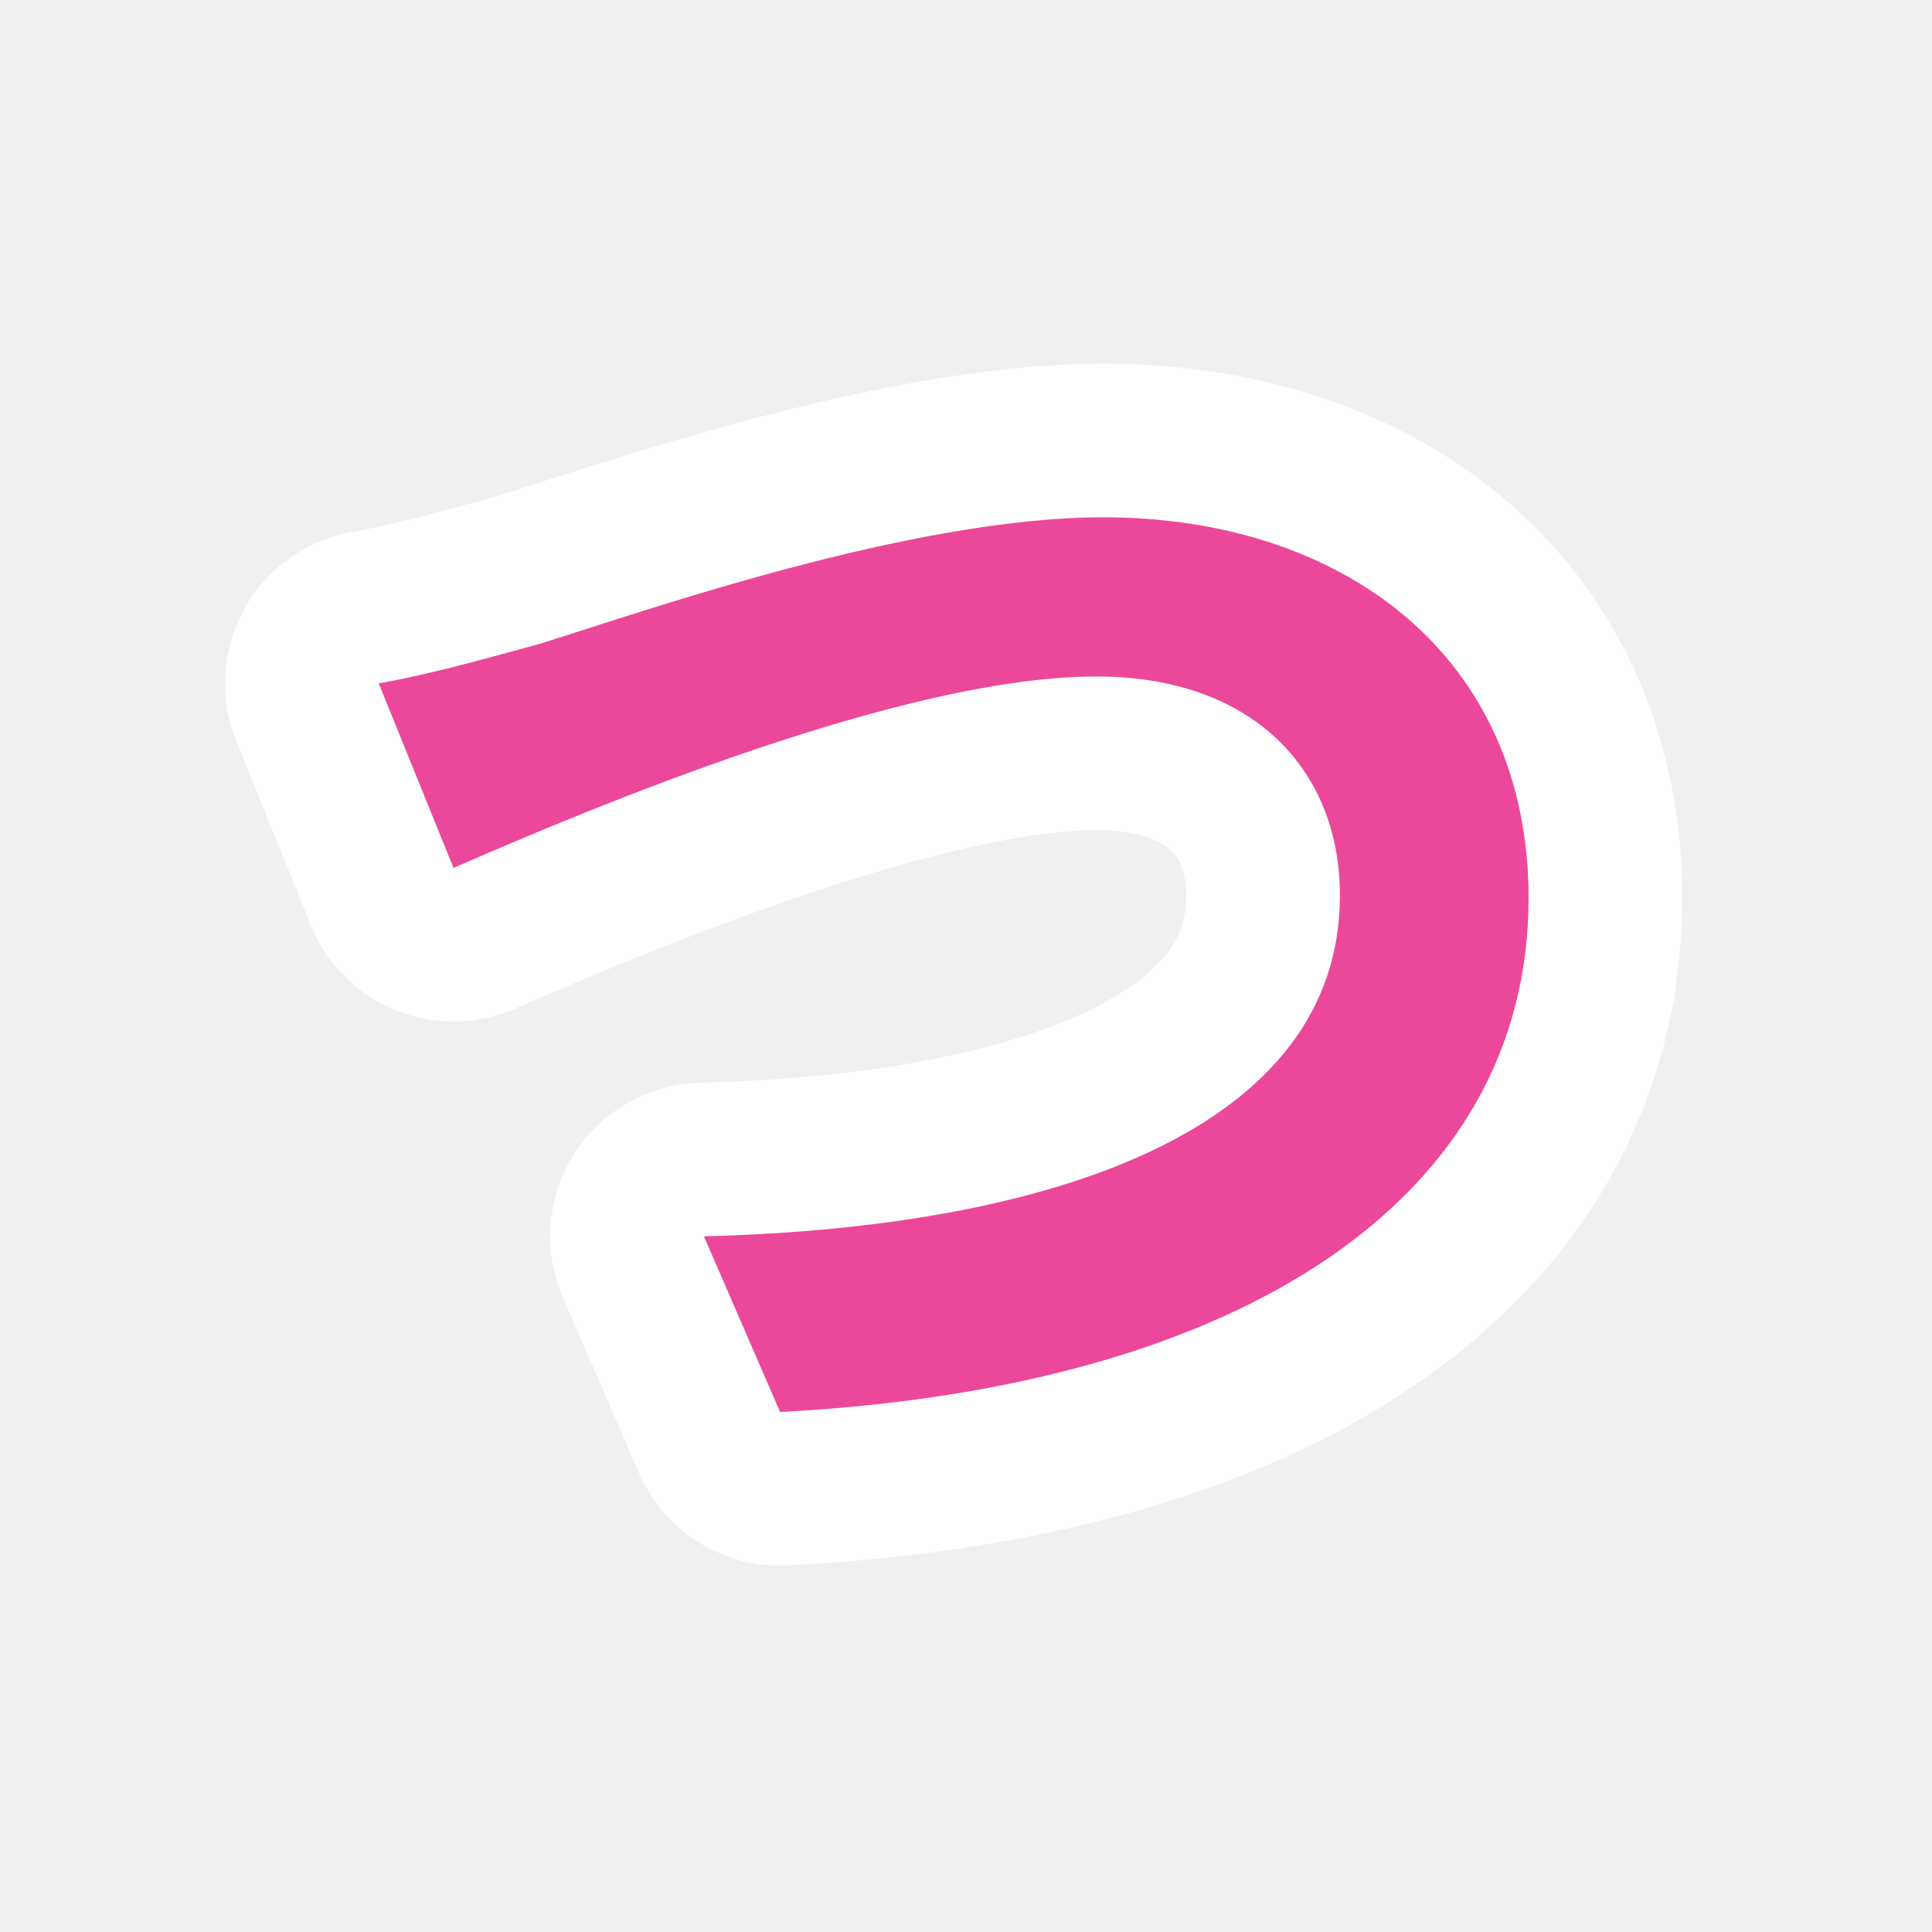
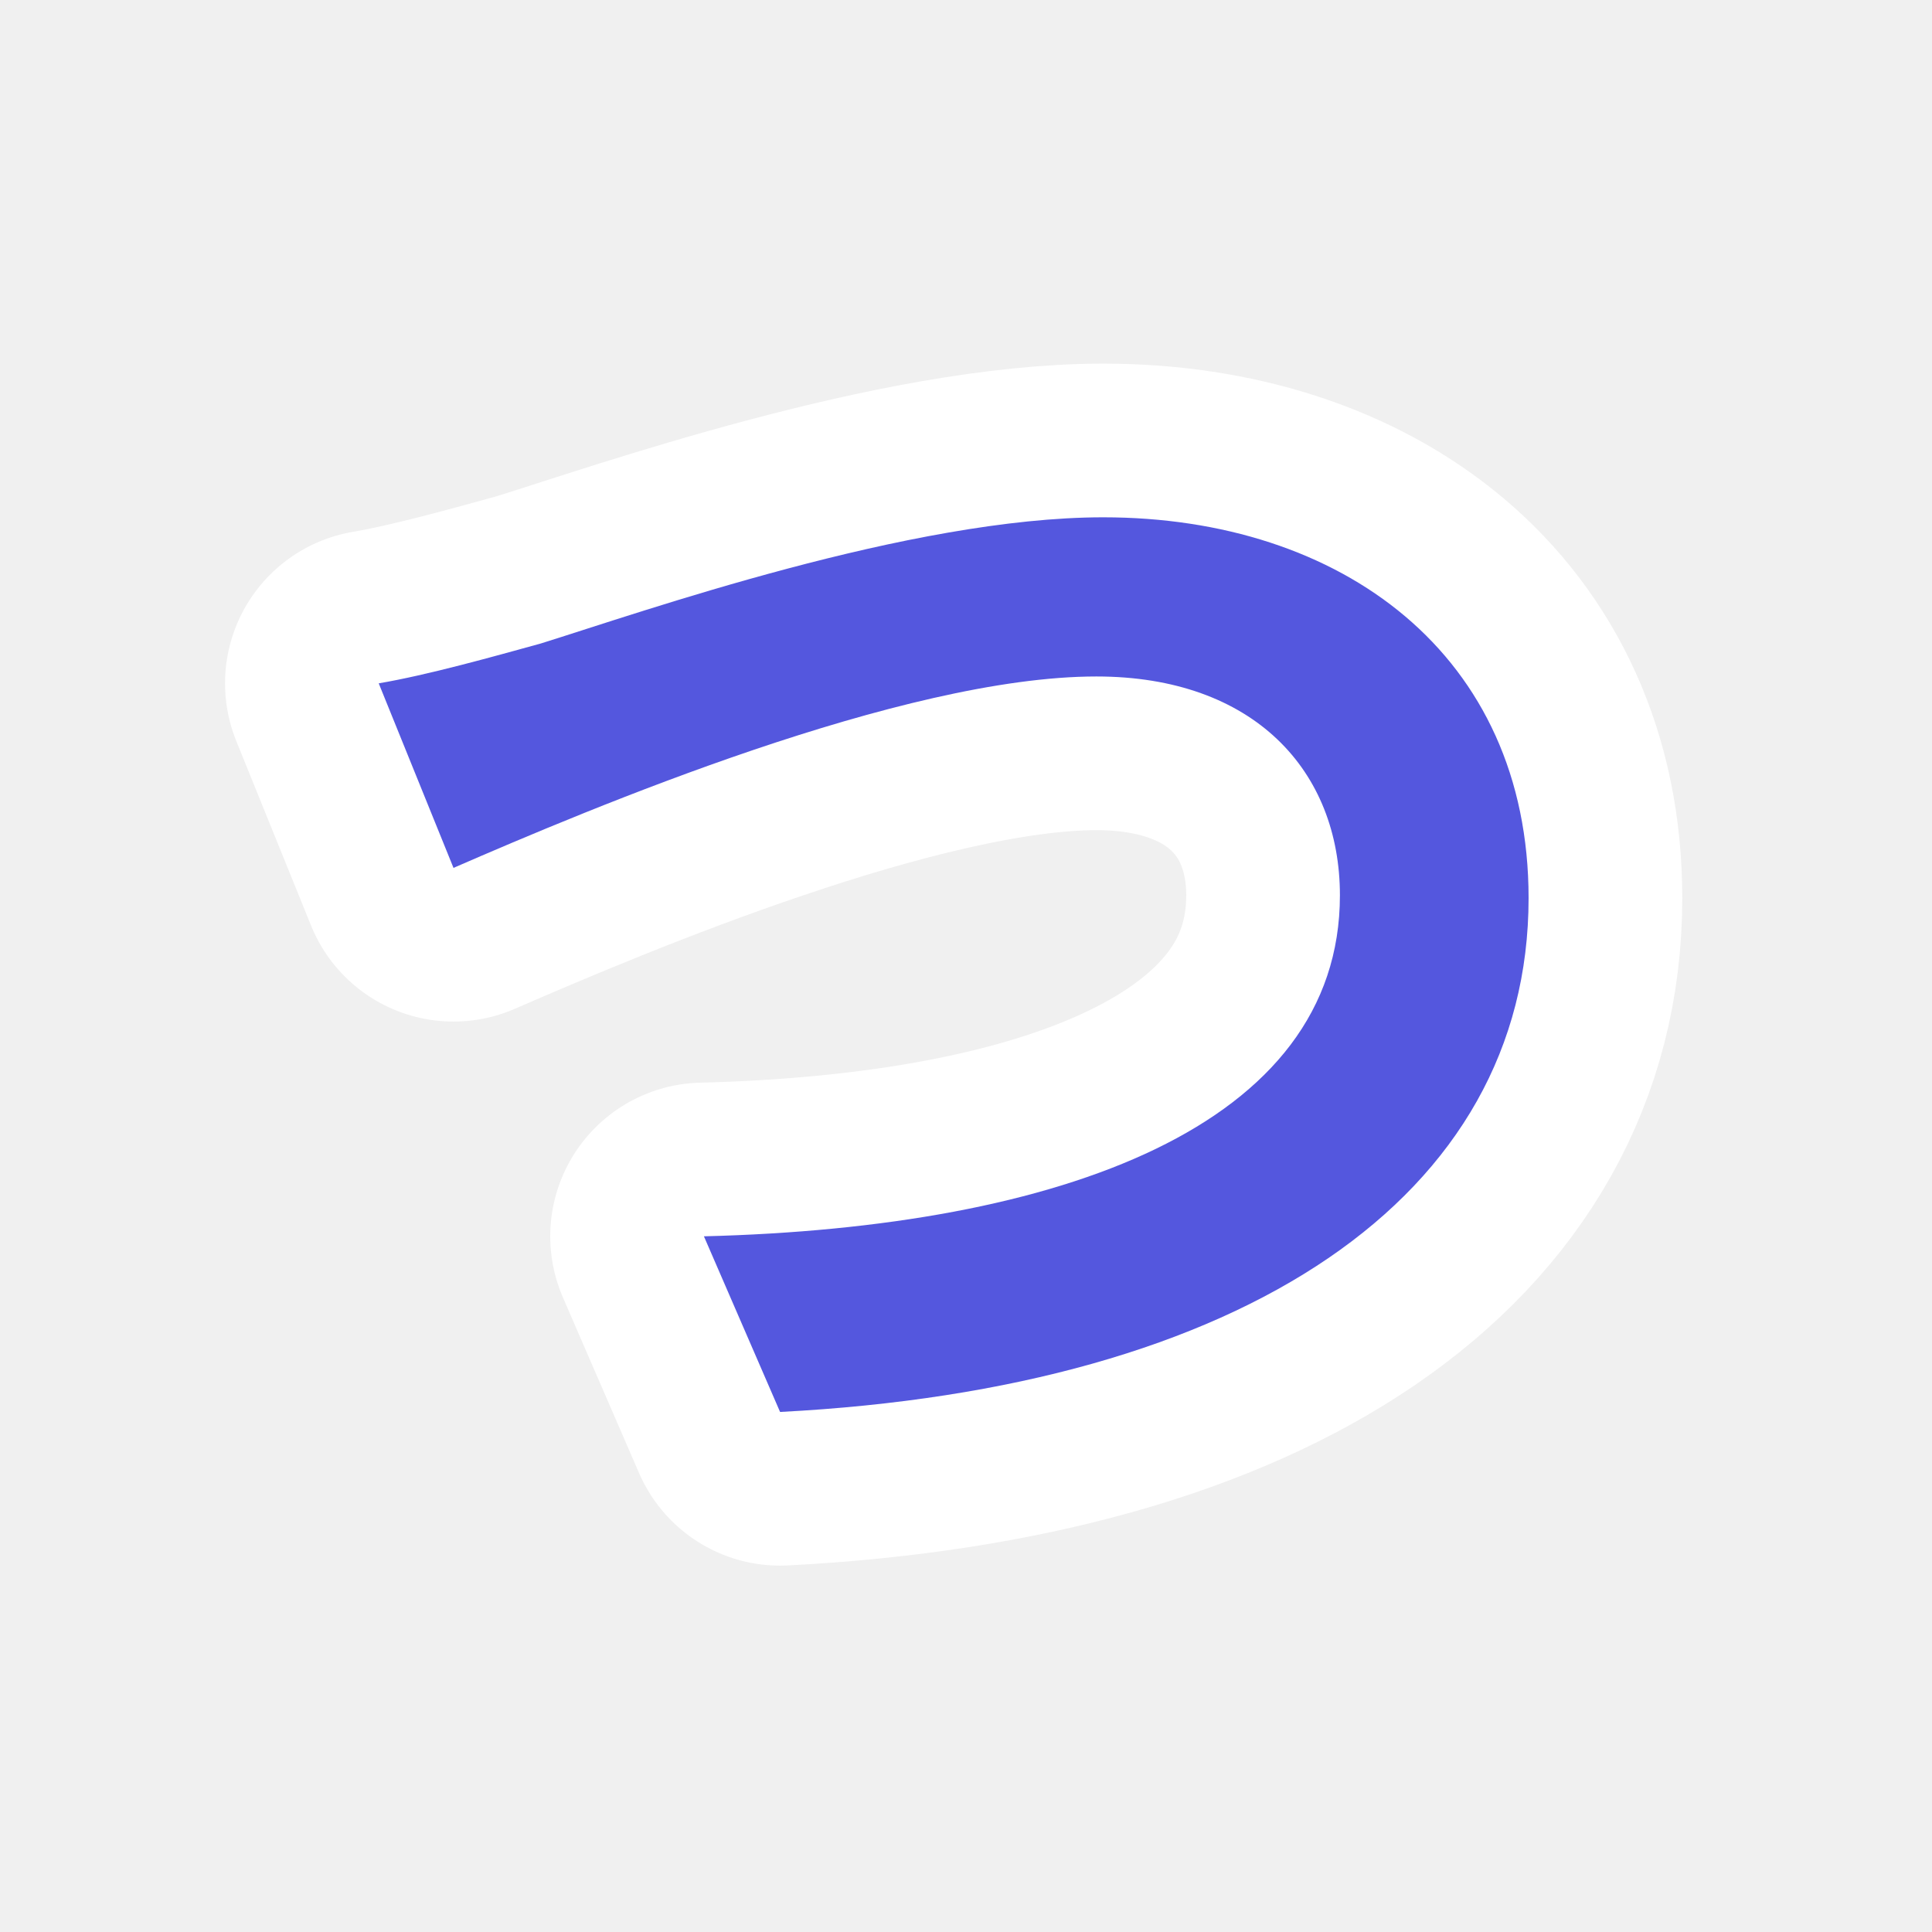
<svg xmlns="http://www.w3.org/2000/svg" viewBox="0 0 44 44" width="44" height="44">
  <text x="22" y="32" text-anchor="middle" font-family="ui-sans-serif, system-ui, 'Hiragino Sans', 'Yu Gothic', sans-serif" font-size="30" font-weight="bold" fill="#ffffff" stroke="#ffffff" stroke-width="7" stroke-linejoin="round">つ</text>
-   <text x="22" y="32" text-anchor="middle" font-family="ui-sans-serif, system-ui, 'Hiragino Sans', 'Yu Gothic', sans-serif" font-size="30" font-weight="bold" fill="#ec4899">つ</text>
+   <text x="22" y="32" text-anchor="middle" font-family="ui-sans-serif, system-ui, 'Hiragino Sans', 'Yu Gothic', sans-serif" font-size="30" font-weight="bold" fill="#5457DE">つ</text>
</svg>
